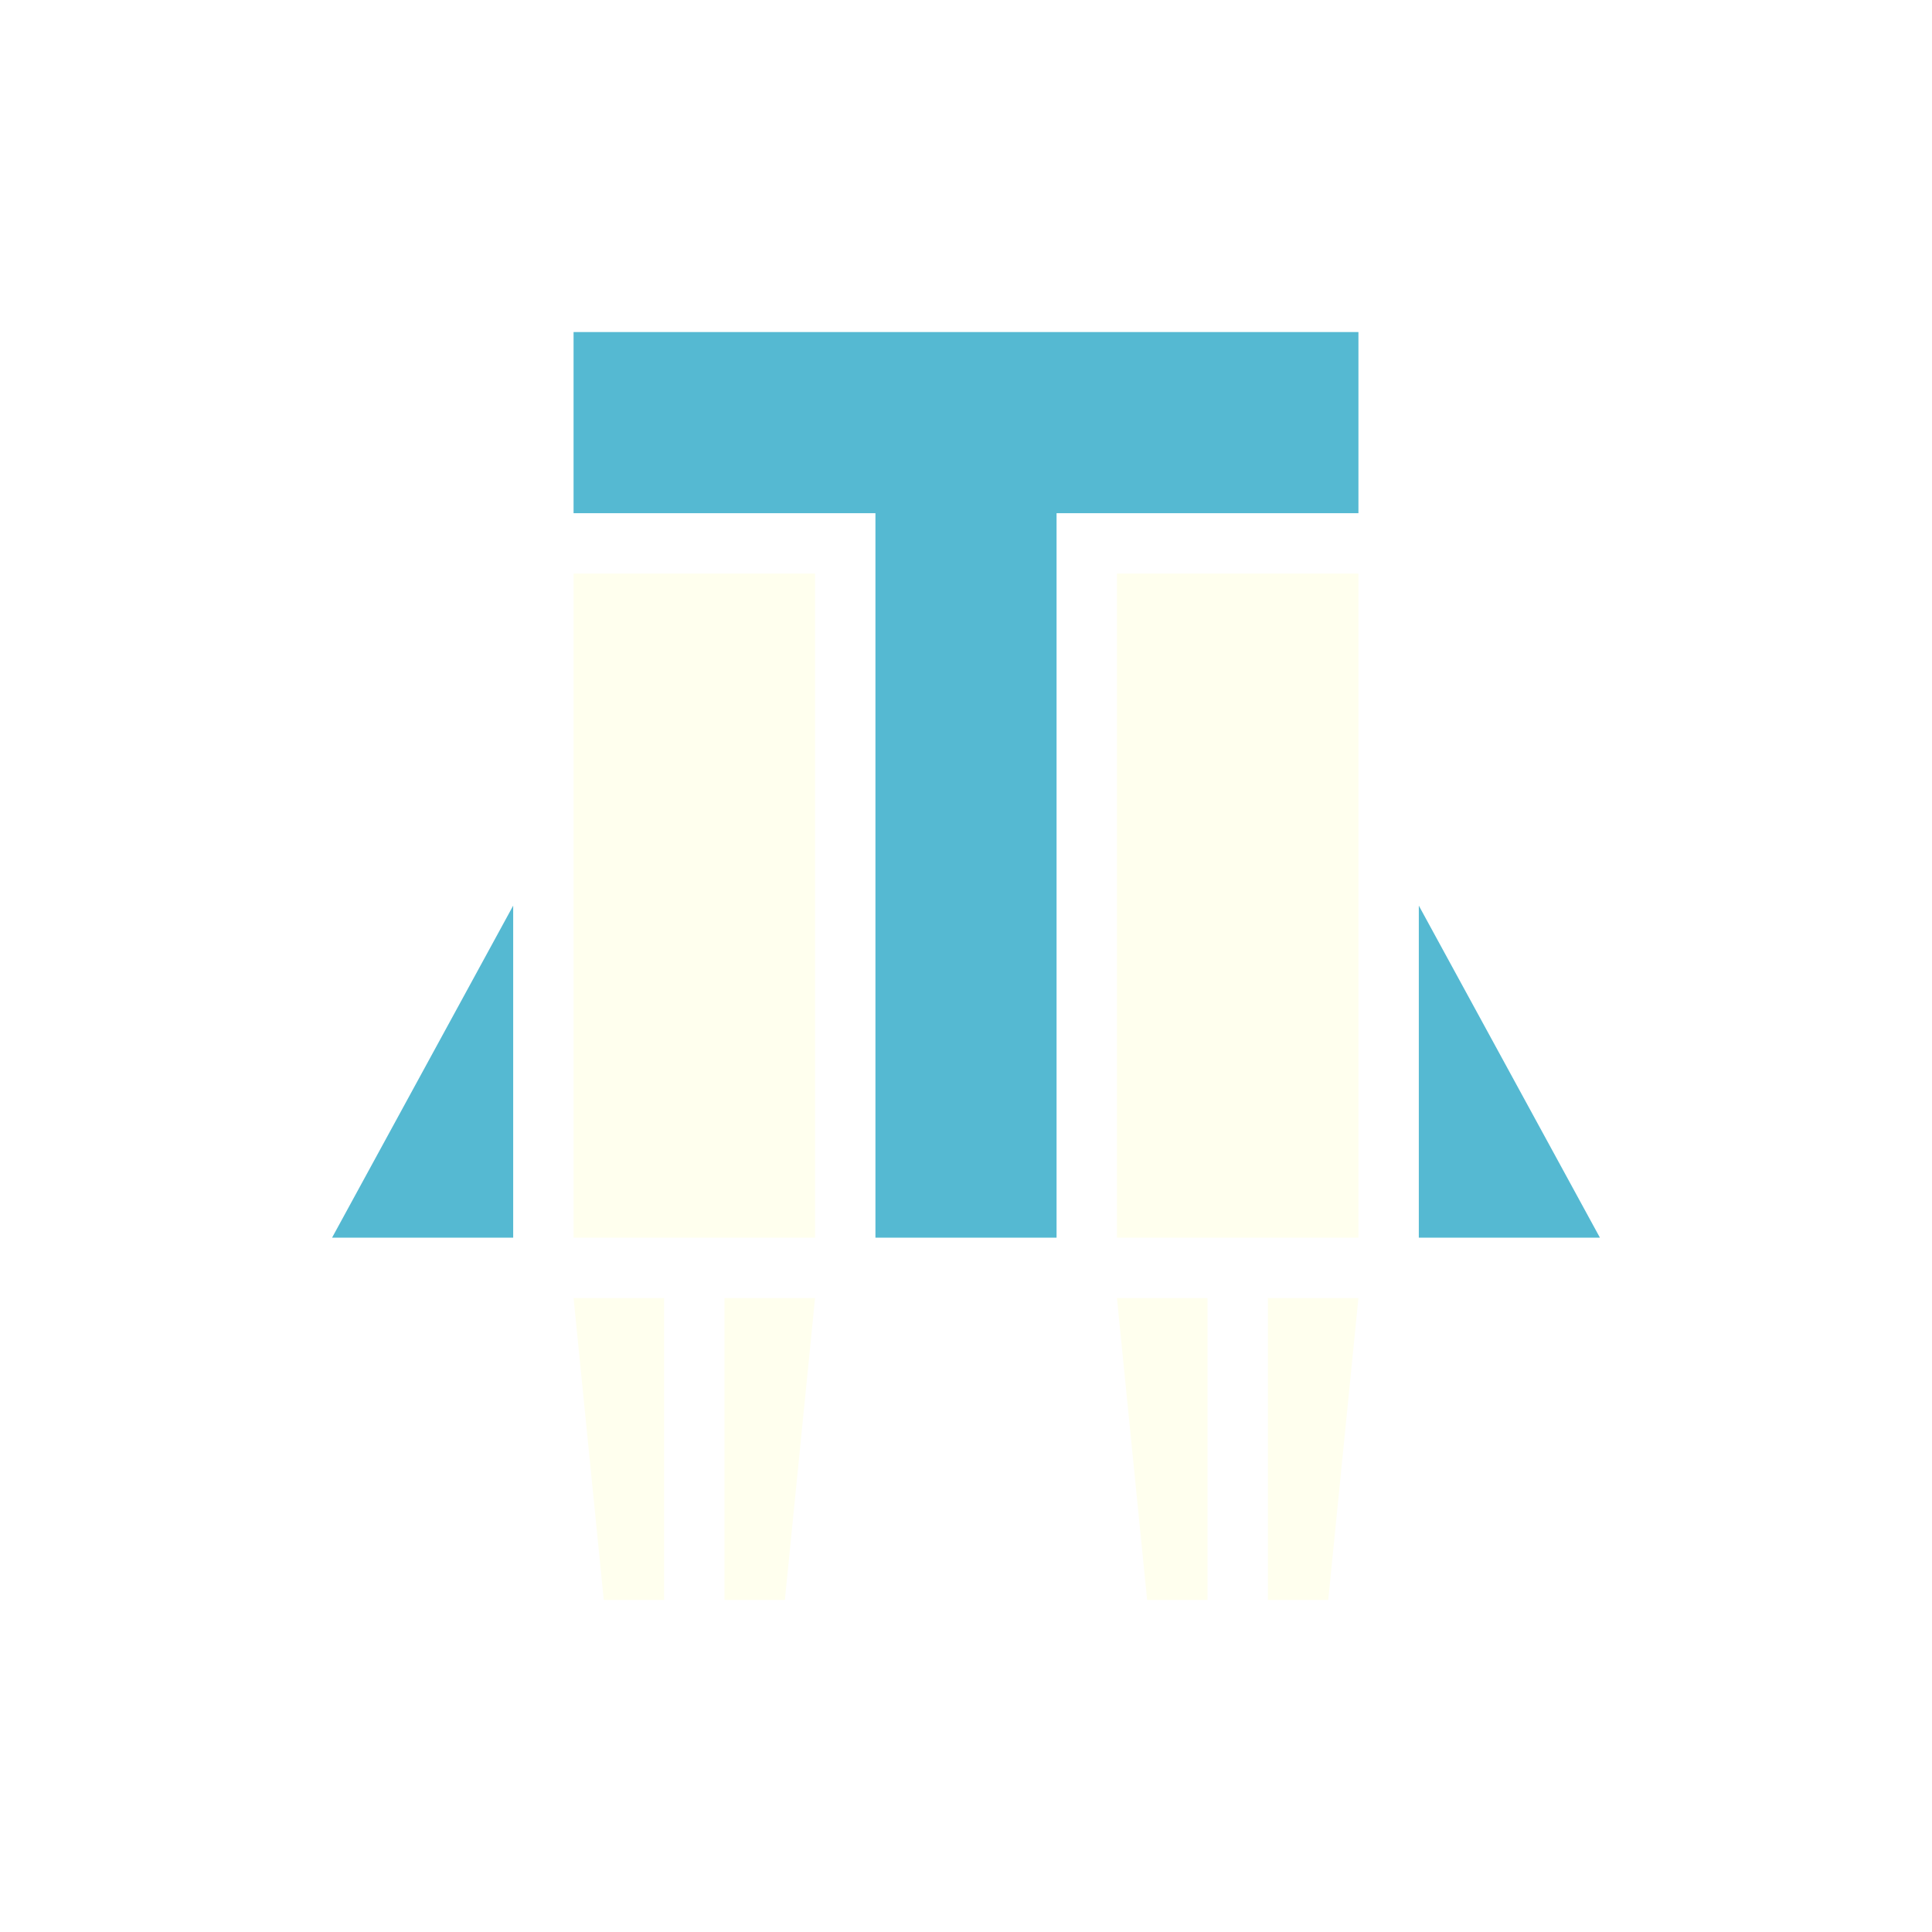
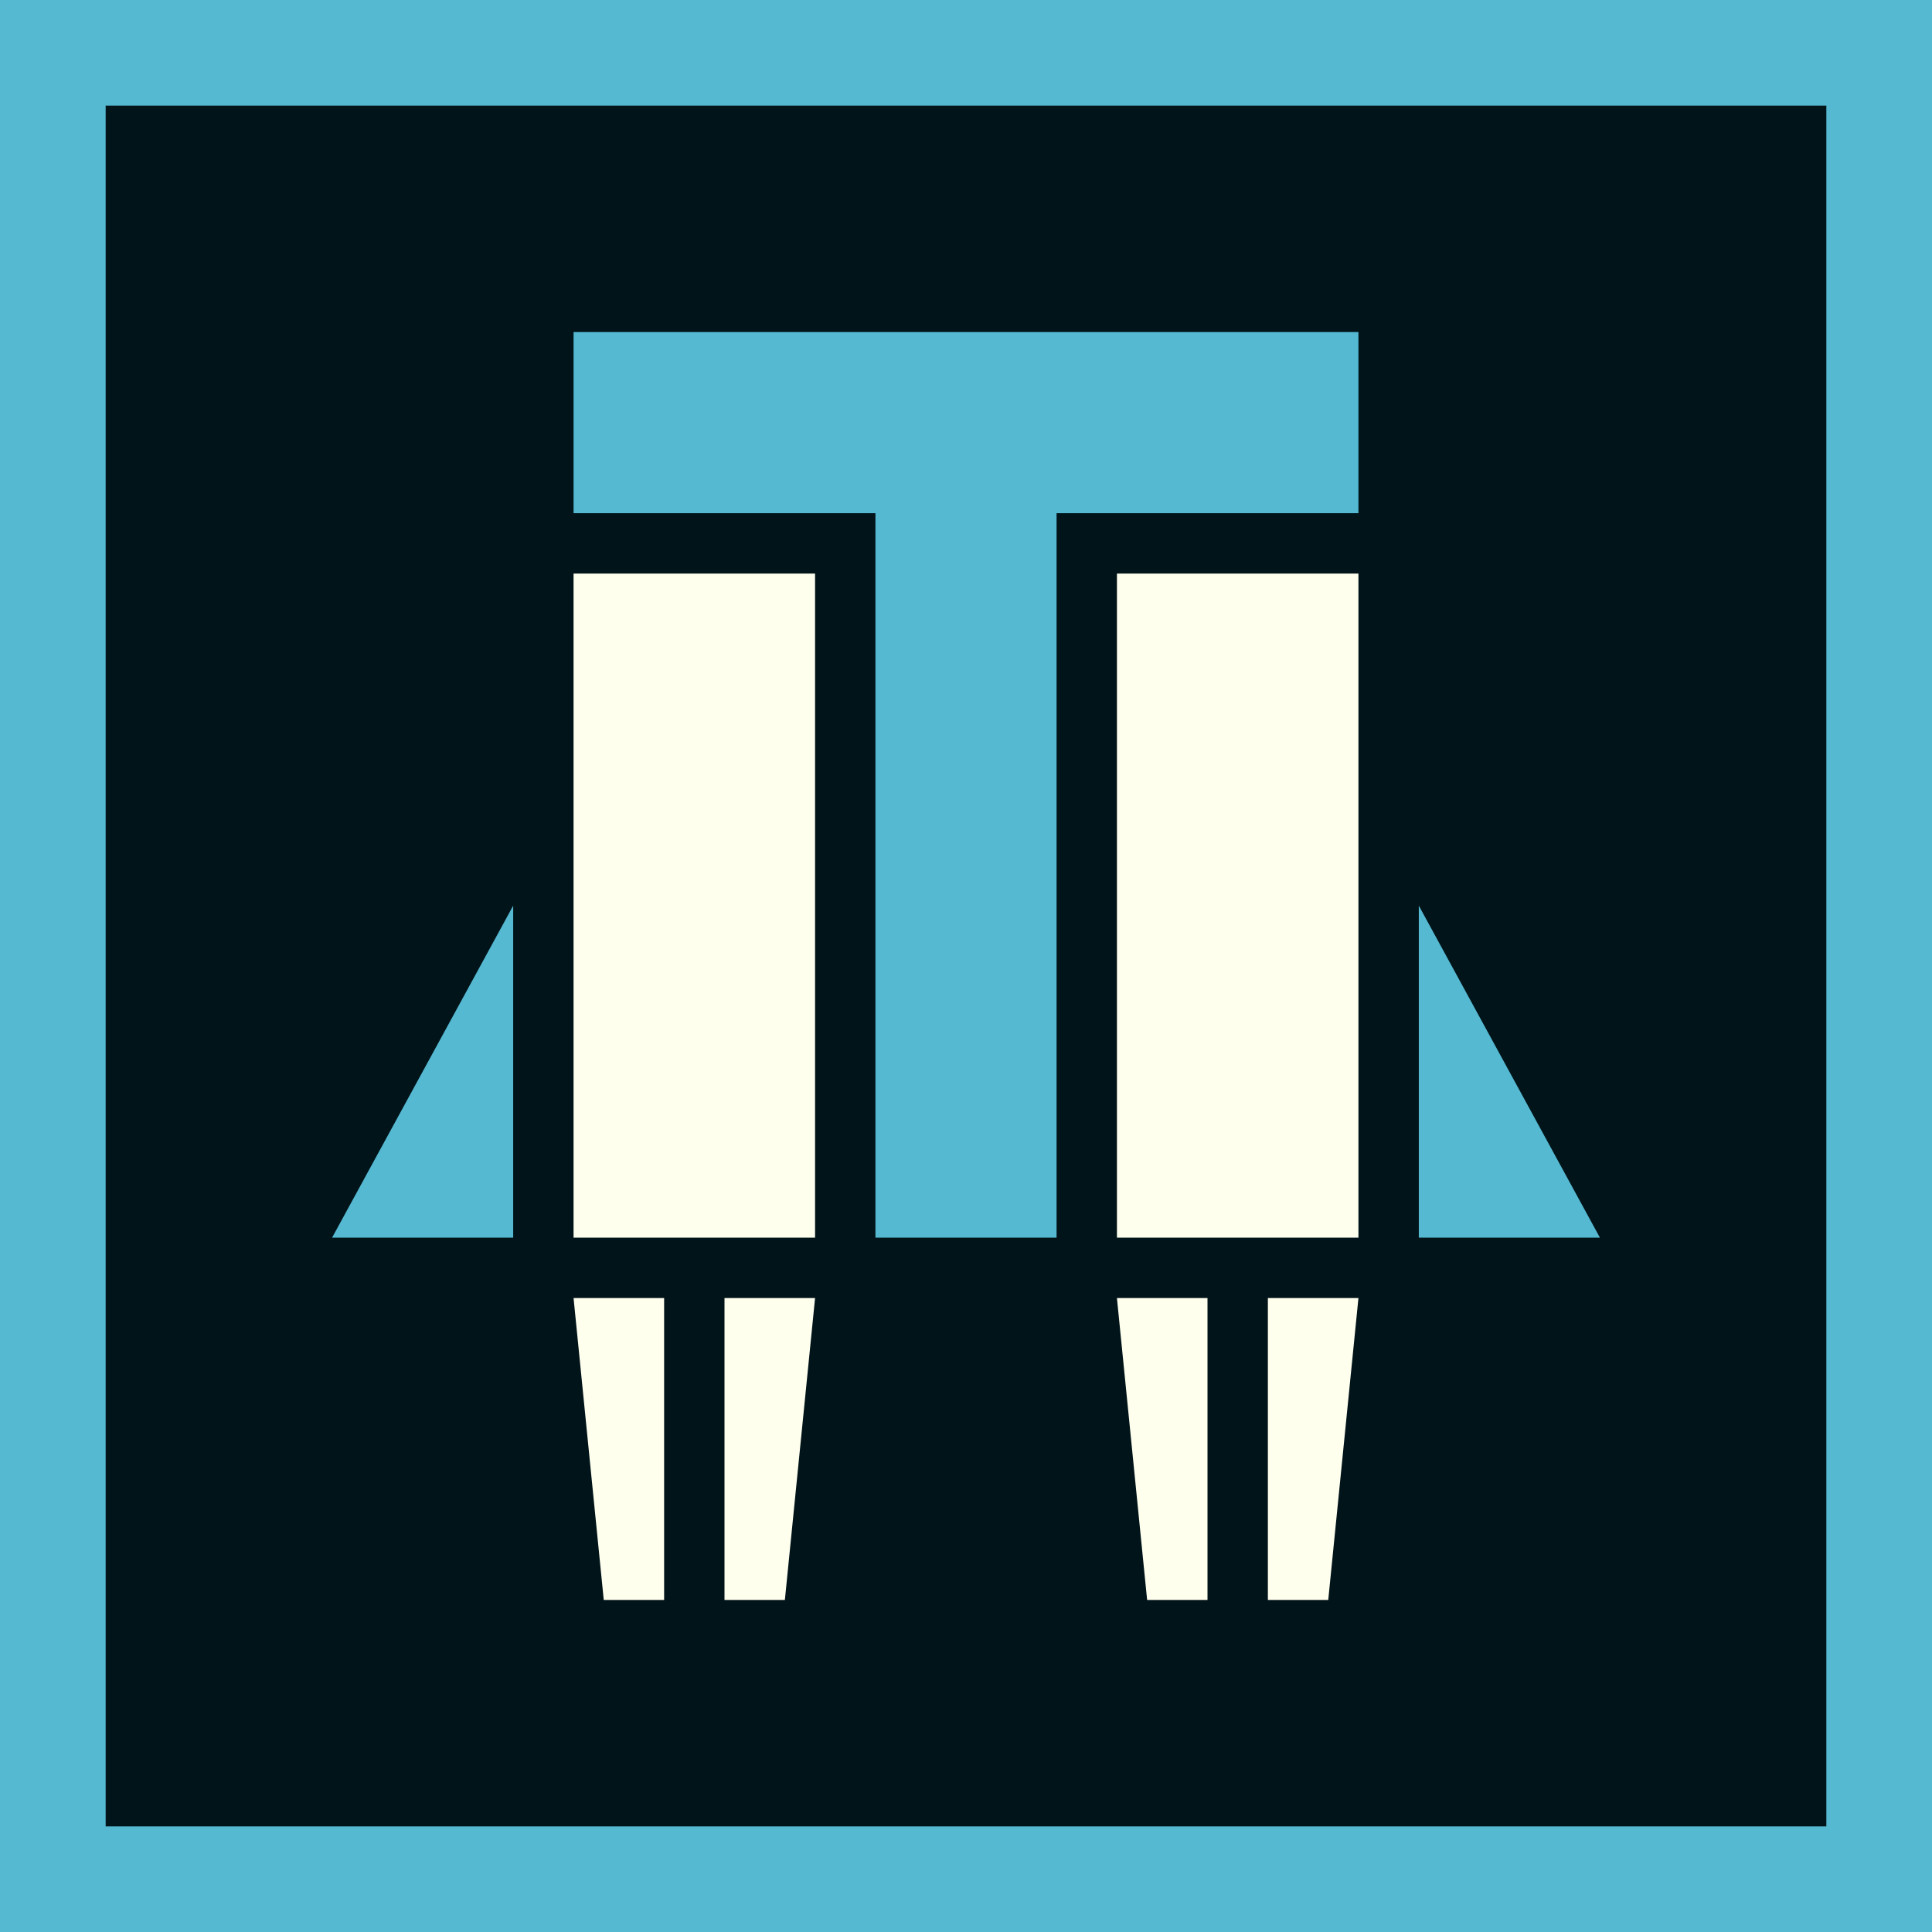
<svg xmlns="http://www.w3.org/2000/svg" viewBox="0 0 256 256" xml:space="preserve" style="fill-rule:evenodd;clip-rule:evenodd;stroke-linejoin:round;stroke-miterlimit:2">
-   <path style="fill:none" d="M276 306h256v256H276z" transform="translate(-276 -306)" />
-   <path d="M668 1538h-40v-24h104v24h-40v96h-24zm-48 96h-24l24-44zm120 0v-44l24 44z" style="fill:#55b9d2" transform="translate(-552 -1470)" />
-   <path d="M660 1546v88h-32v-88zm72 0v88h-32v-88zm-92 96v40h-8l-4-40zm72 0v40h-8l-4-40zm-64 0h12l-4 40h-8zm72 0h12l-4 40h-8z" style="fill:#ffe" transform="translate(-552 -1470)" />
+   <g transform="translate(-276 -306)">
+     <path style="fill:none" d="M276 306h256v256H276z" />
+     <clipPath id="a">
+       <path d="M276 306h256v256H276z" />
+     </clipPath>
+     <g clip-path="url(#a)">
+       <path style="fill:#011419" transform="translate(0 306)" d="M276 0h256v256H276z" />
+       <path d="M668 1538h-40v-24h104v24h-40v96h-24zm-48 96h-24l24-44zm120 0v-44l24 44z" style="fill:#55b9d2" transform="translate(-276 -1164)" />
+       <path d="M660 1546v88h-32v-88zm72 0v88h-32v-88zm-92 96v40h-8l-4-40zm72 0v40h-8l-4-40zm-64 0h12l-4 40h-8zm72 0h12l-4 40h-8z" style="fill:#ffe" transform="translate(-276 -1164)" />
+       <path d="M276 15V0h256v15zM518 .82H290v13.36h228z" style="fill:#55b9d2" transform="matrix(1 0 0 17.06667 0 306)" />
+     </g>
+   </g>
</svg>
